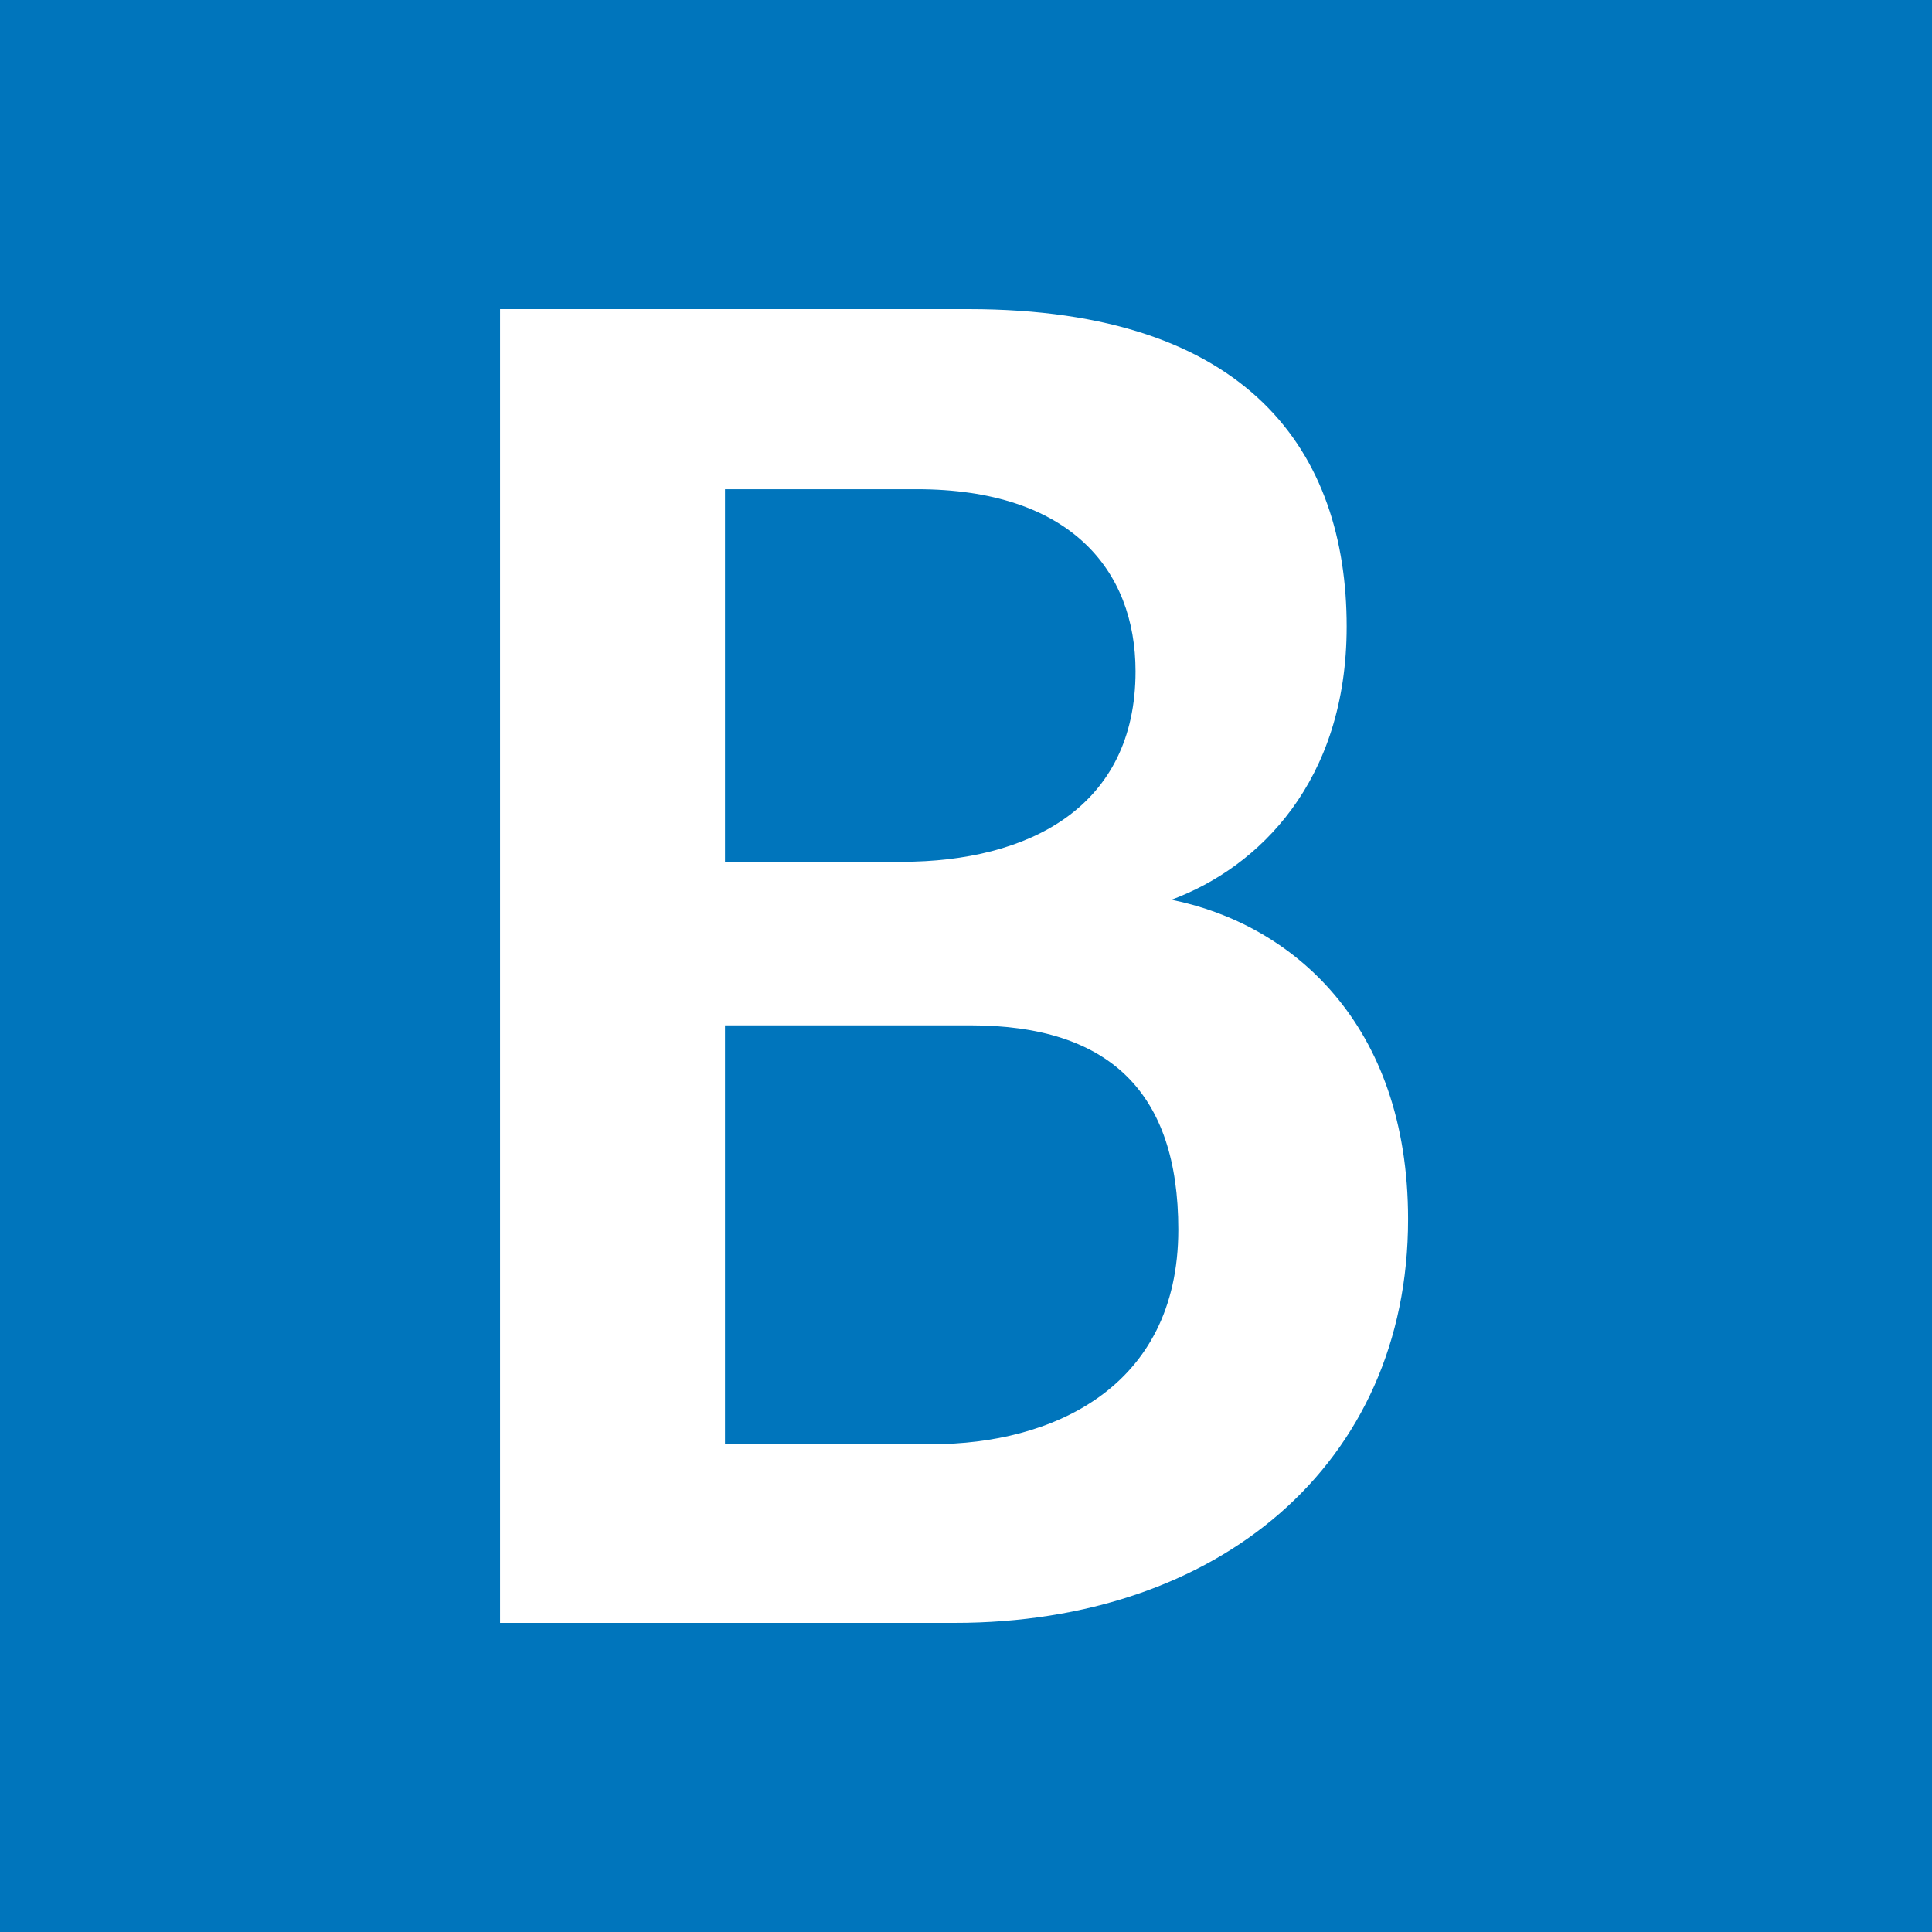
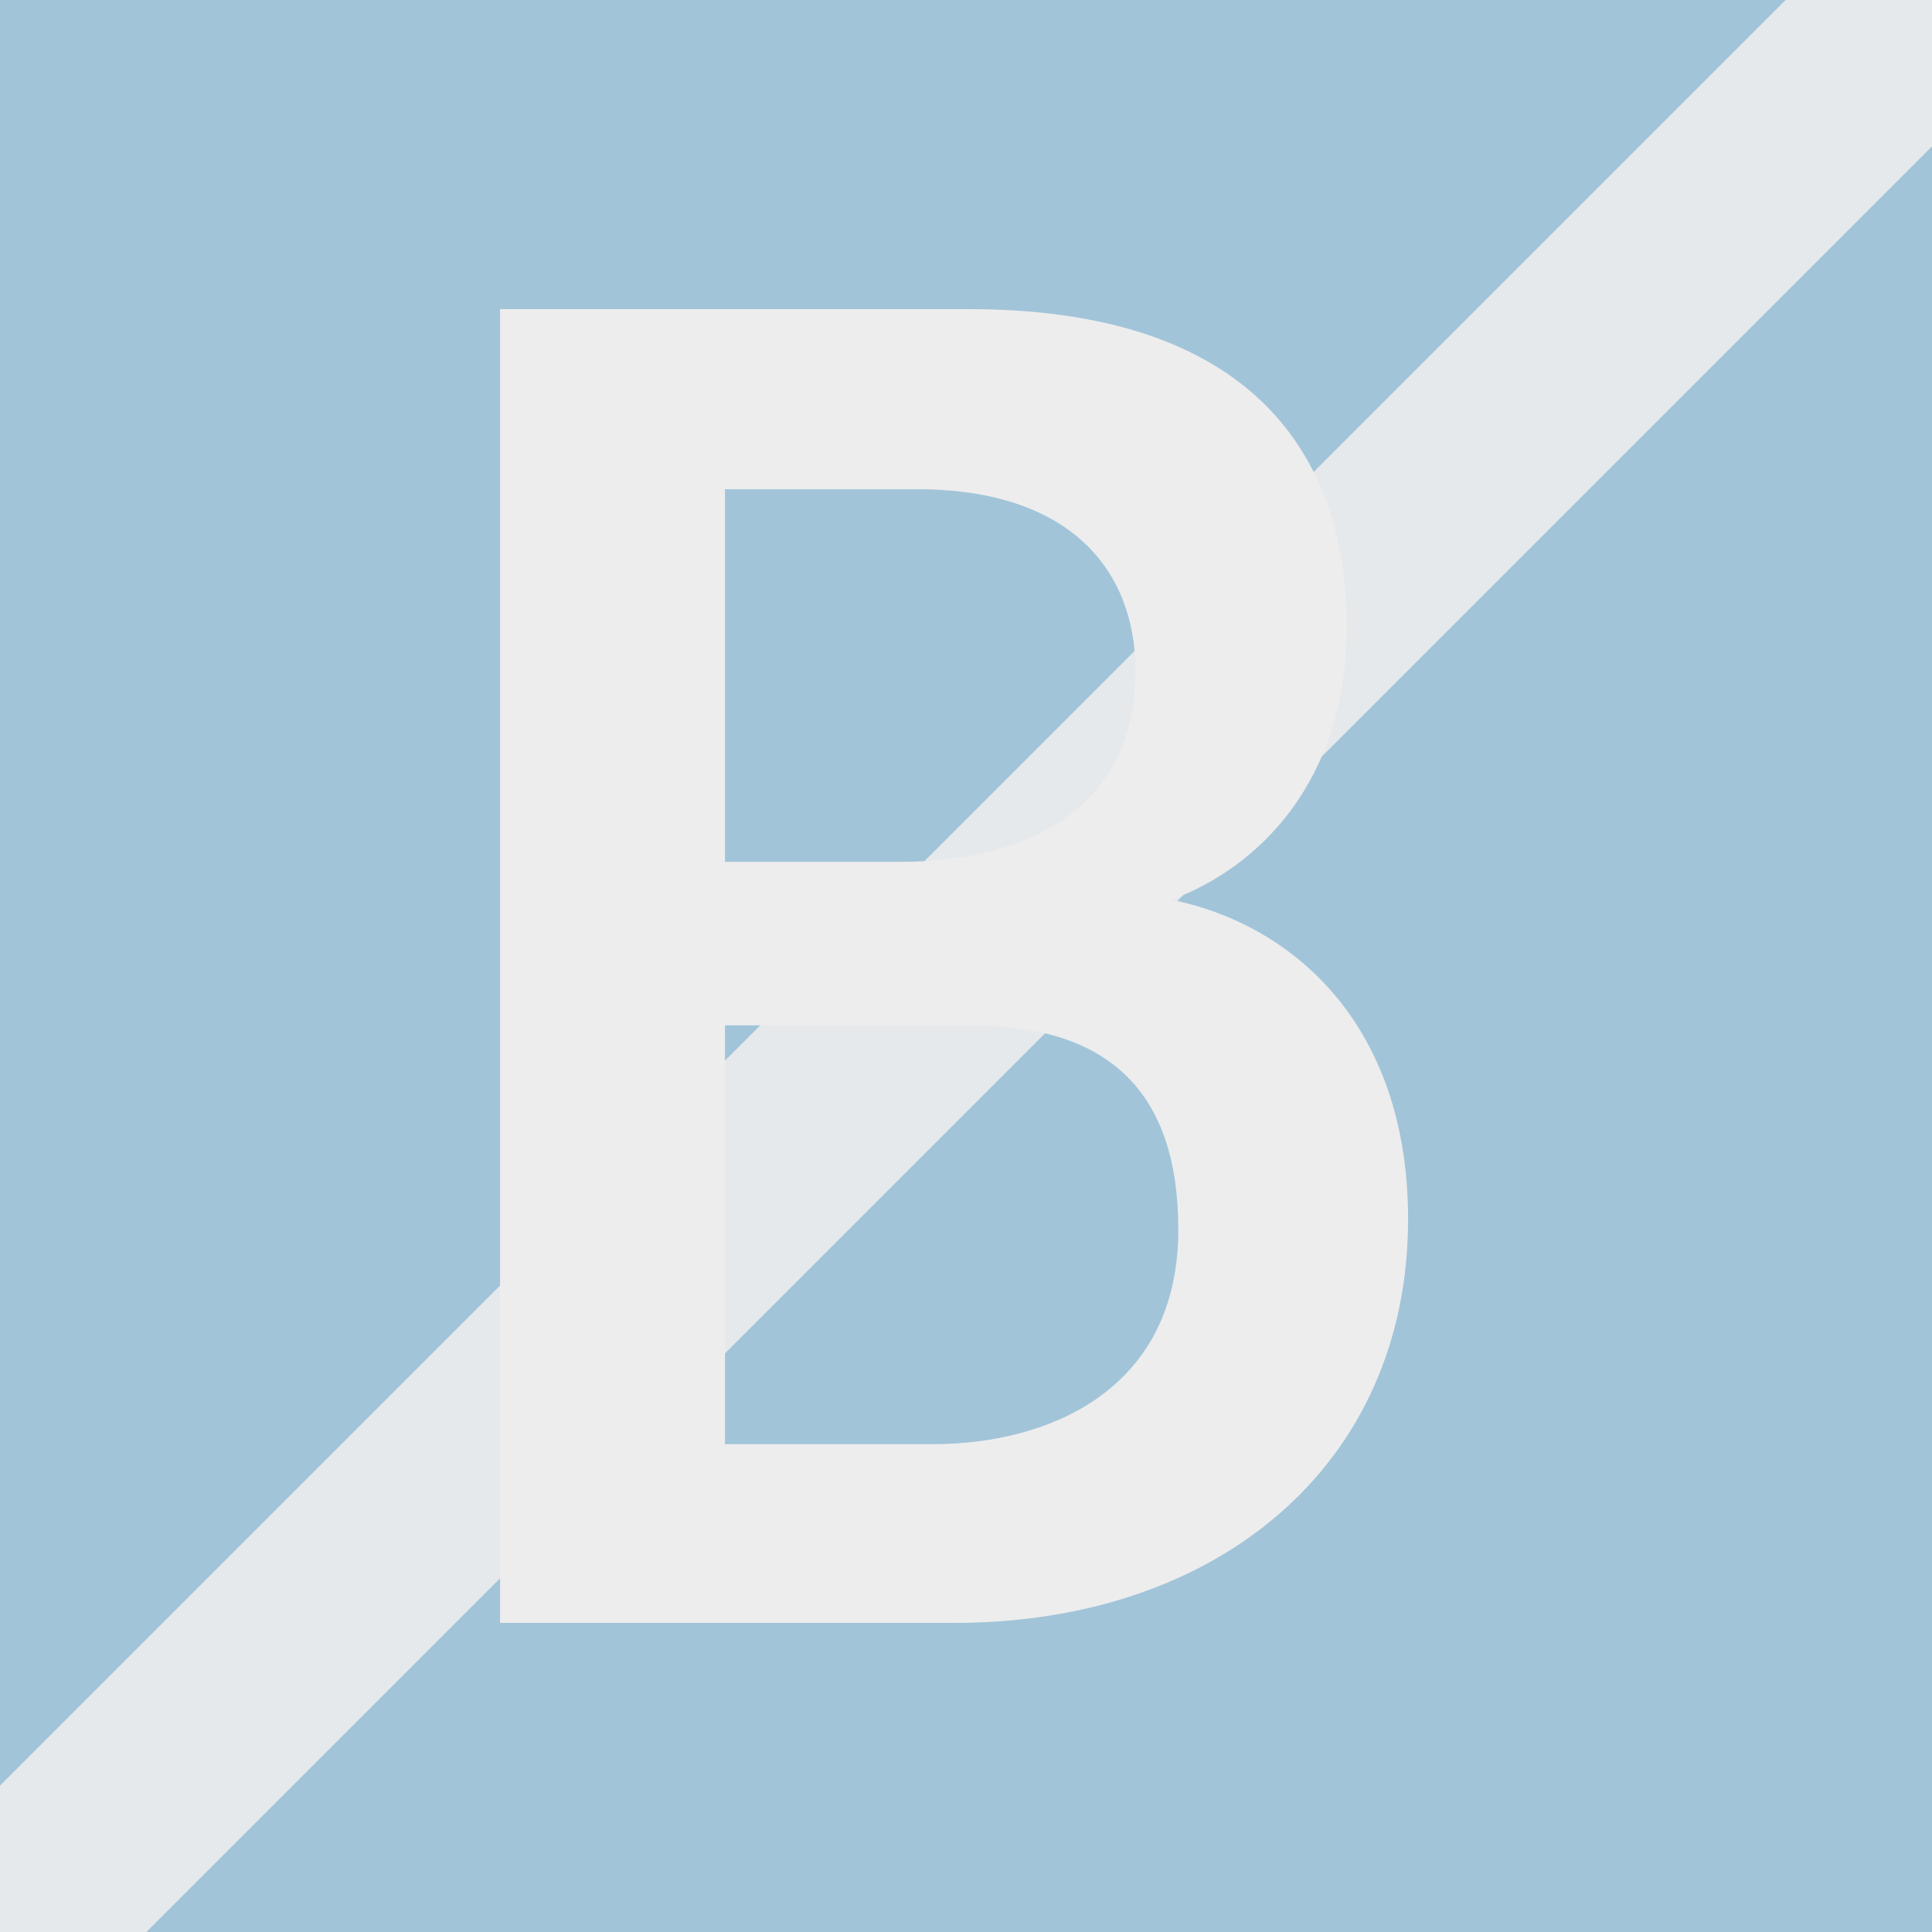
<svg xmlns="http://www.w3.org/2000/svg" viewBox="39.333 0 28 28" data-ligne-id="MB">
  <g>
    <path fill="#0075BC" d="M39.333 0h28v28h-28z" />
    <path fill="#FFFFFF" d="M46.58 23.52L53.17 23.52C56.98 23.52 59.74 21.23 59.74 17.67C59.74 14.83 58.05 13.39 56.31 13.04C57.58 12.57 58.85 11.32 58.85 9.08C58.85 6.57 57.45 4.48 53.37 4.48L46.58 4.48ZM49.84 12.49L49.84 7.09L52.62 7.09C54.84 7.09 55.79 8.26 55.79 9.73C55.79 11.70 54.24 12.49 52.40 12.49ZM49.84 20.93L49.84 14.86L53.40 14.86C55.41 14.86 56.41 15.83 56.41 17.82C56.41 20.14 54.54 20.93 52.85 20.93Z" />
  </g>
+   <line x1="67.333" y1="0" x2="39.333" y2="28" stroke="#FFFFFF" stroke-opacity="0.91" stroke-width="3" stroke-linecap="square" />
+   <rect x="39.333" y="0" width="28" height="28" fill="#E6E6E6" opacity="0.7" />
</svg>
